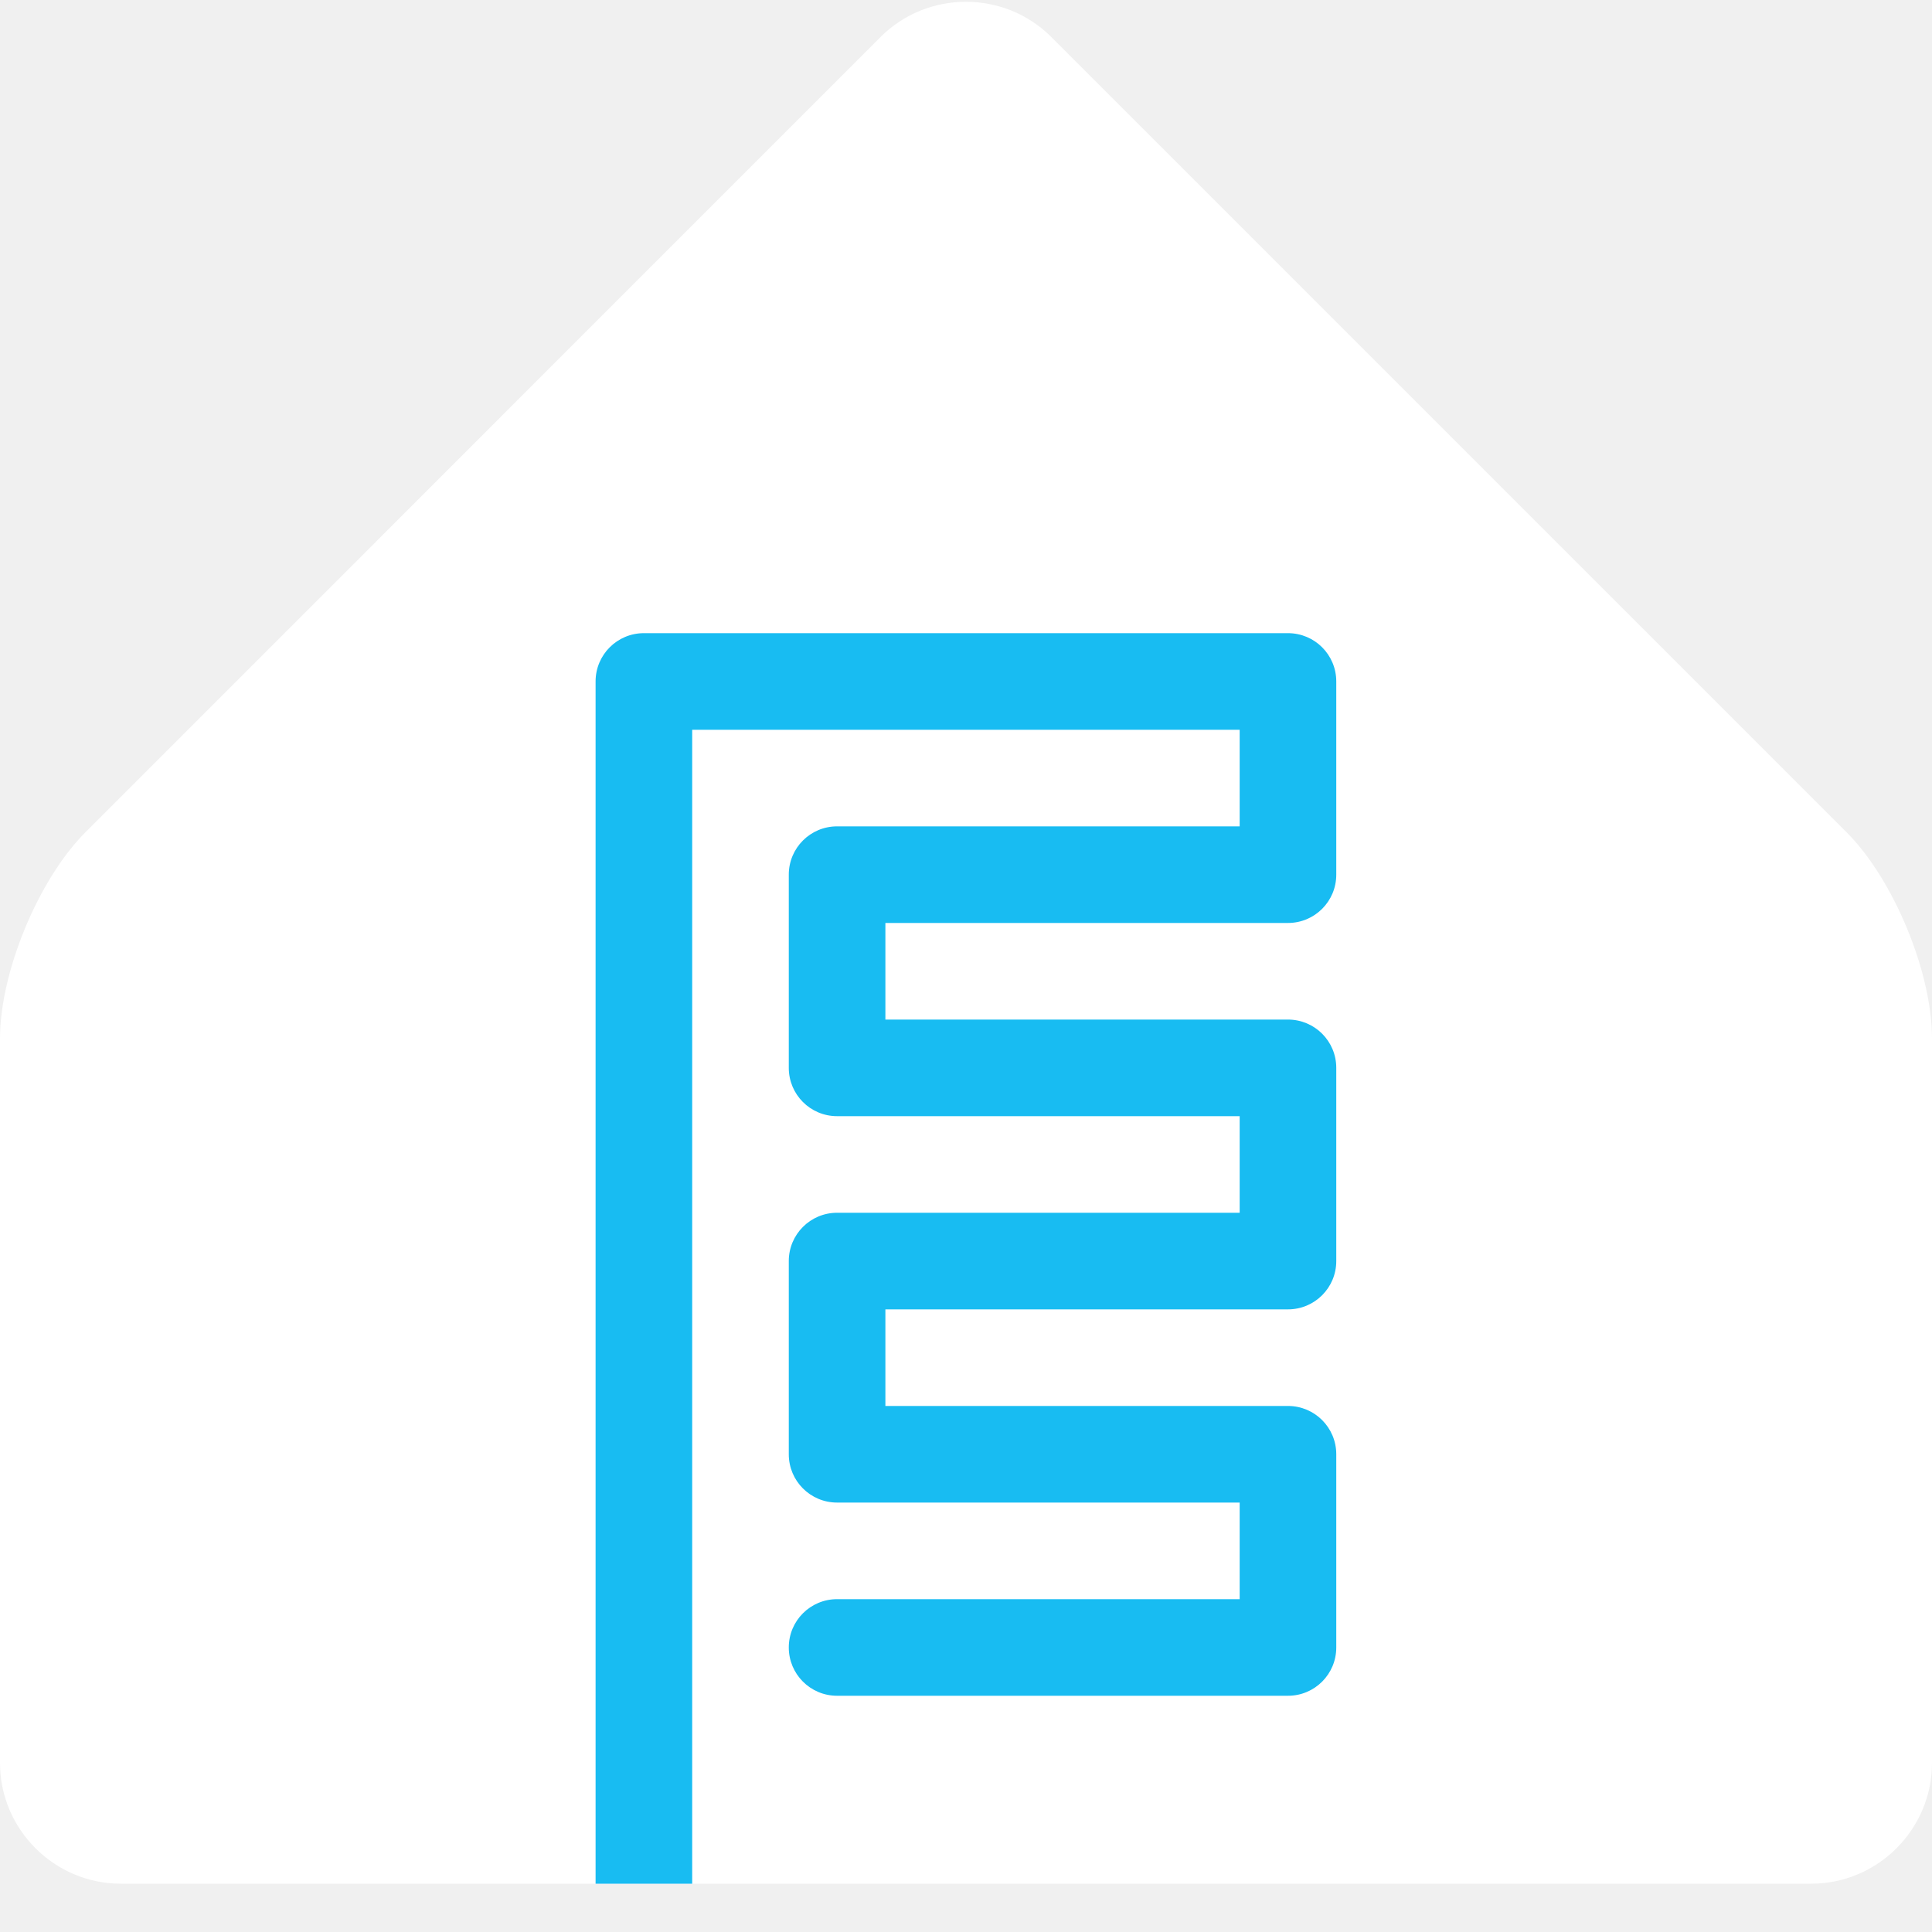
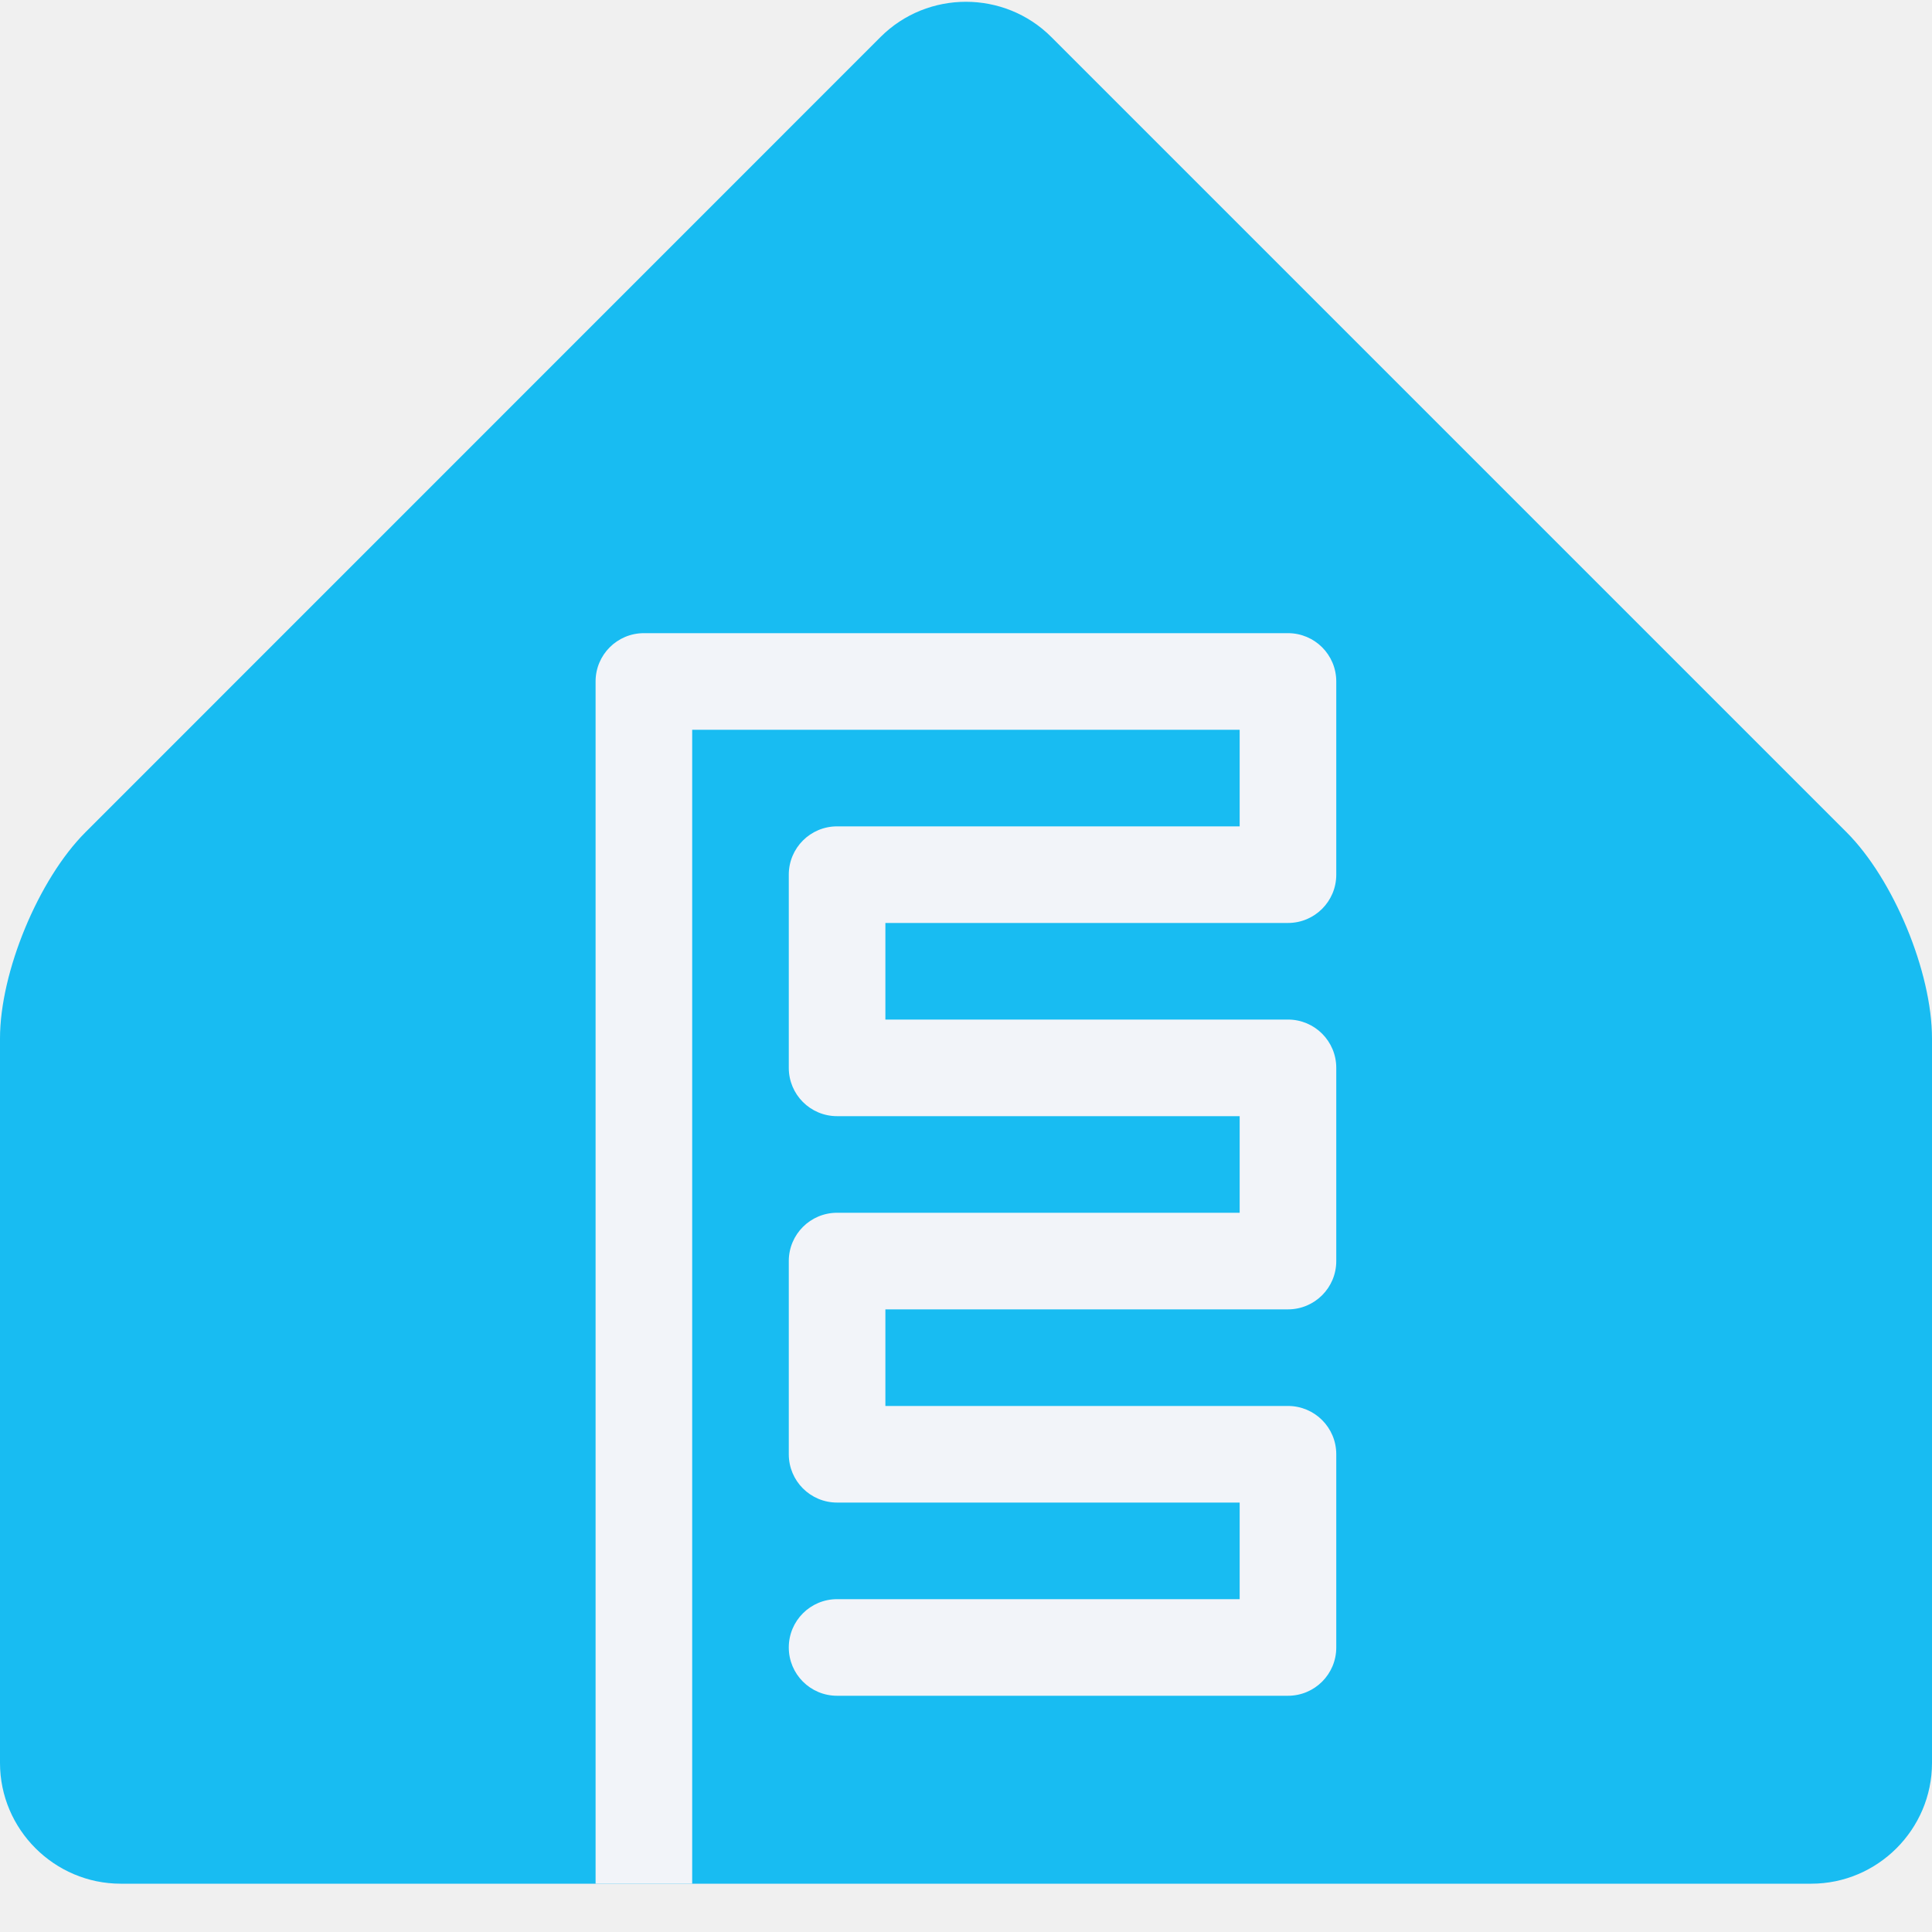
<svg xmlns="http://www.w3.org/2000/svg" width="40" height="40" viewBox="0 0 40 40" fill="none">
-   <path d="M40 36.5C40 37.875 38.875 39 37.5 39H2.5C1.125 39 0 37.875 0 36.5V21.5C0 20.125 0.797 18.203 1.769 17.231L18.231 0.766C19.203 -0.206 20.794 -0.206 21.766 0.766L38.231 17.231C39.203 18.203 40 20.125 40 21.5V36.5Z" fill="white" />
-   <path d="M26.666 13.109H13.331C12.778 13.109 12.331 13.556 12.331 14.109V39H14.331V15.109H25.666V17.109H17.331C16.778 17.109 16.331 17.556 16.331 18.109V22.109C16.331 22.662 16.778 23.109 17.331 23.109H25.666V25.109H17.331C16.778 25.109 16.331 25.556 16.331 26.109V30.109C16.331 30.662 16.778 31.109 17.331 31.109H25.666V33.109H17.331C16.778 33.109 16.331 33.556 16.331 34.109C16.331 34.662 16.778 35.109 17.331 35.109H26.666C27.219 35.109 27.666 34.662 27.666 34.109V30.109C27.666 29.556 27.219 29.109 26.666 29.109H18.331V27.109H26.666C27.219 27.109 27.666 26.662 27.666 26.109V22.109C27.666 21.556 27.219 21.109 26.666 21.109H18.331V19.109H26.666C27.219 19.109 27.666 18.662 27.666 18.109V14.109C27.666 13.556 27.219 13.109 26.666 13.109Z" fill="#18BCF2" />
+   <path d="M40 36.5C40 37.875 38.875 39 37.5 39H2.5C1.125 39 0 37.875 0 36.5V21.5C0 20.125 0.797 18.203 1.769 17.231L18.231 0.766C19.203 -0.206 20.794 -0.206 21.766 0.766L38.231 17.231C39.203 18.203 40 20.125 40 21.5V36.5Z" fill="#18BCF2" />
+   <path d="M26.666 13.109H13.331C12.778 13.109 12.331 13.556 12.331 14.109V39H14.331V15.109H25.666V17.109H17.331C16.778 17.109 16.331 17.556 16.331 18.109V22.109C16.331 22.662 16.778 23.109 17.331 23.109H25.666V25.109H17.331C16.778 25.109 16.331 25.556 16.331 26.109V30.109C16.331 30.662 16.778 31.109 17.331 31.109H25.666V33.109H17.331C16.778 33.109 16.331 33.556 16.331 34.109C16.331 34.662 16.778 35.109 17.331 35.109H26.666C27.219 35.109 27.666 34.662 27.666 34.109V30.109C27.666 29.556 27.219 29.109 26.666 29.109H18.331V27.109H26.666C27.219 27.109 27.666 26.662 27.666 26.109V22.109C27.666 21.556 27.219 21.109 26.666 21.109H18.331V19.109H26.666C27.219 19.109 27.666 18.662 27.666 18.109V14.109C27.666 13.556 27.219 13.109 26.666 13.109Z" fill="#F2F4F9" />
</svg>
